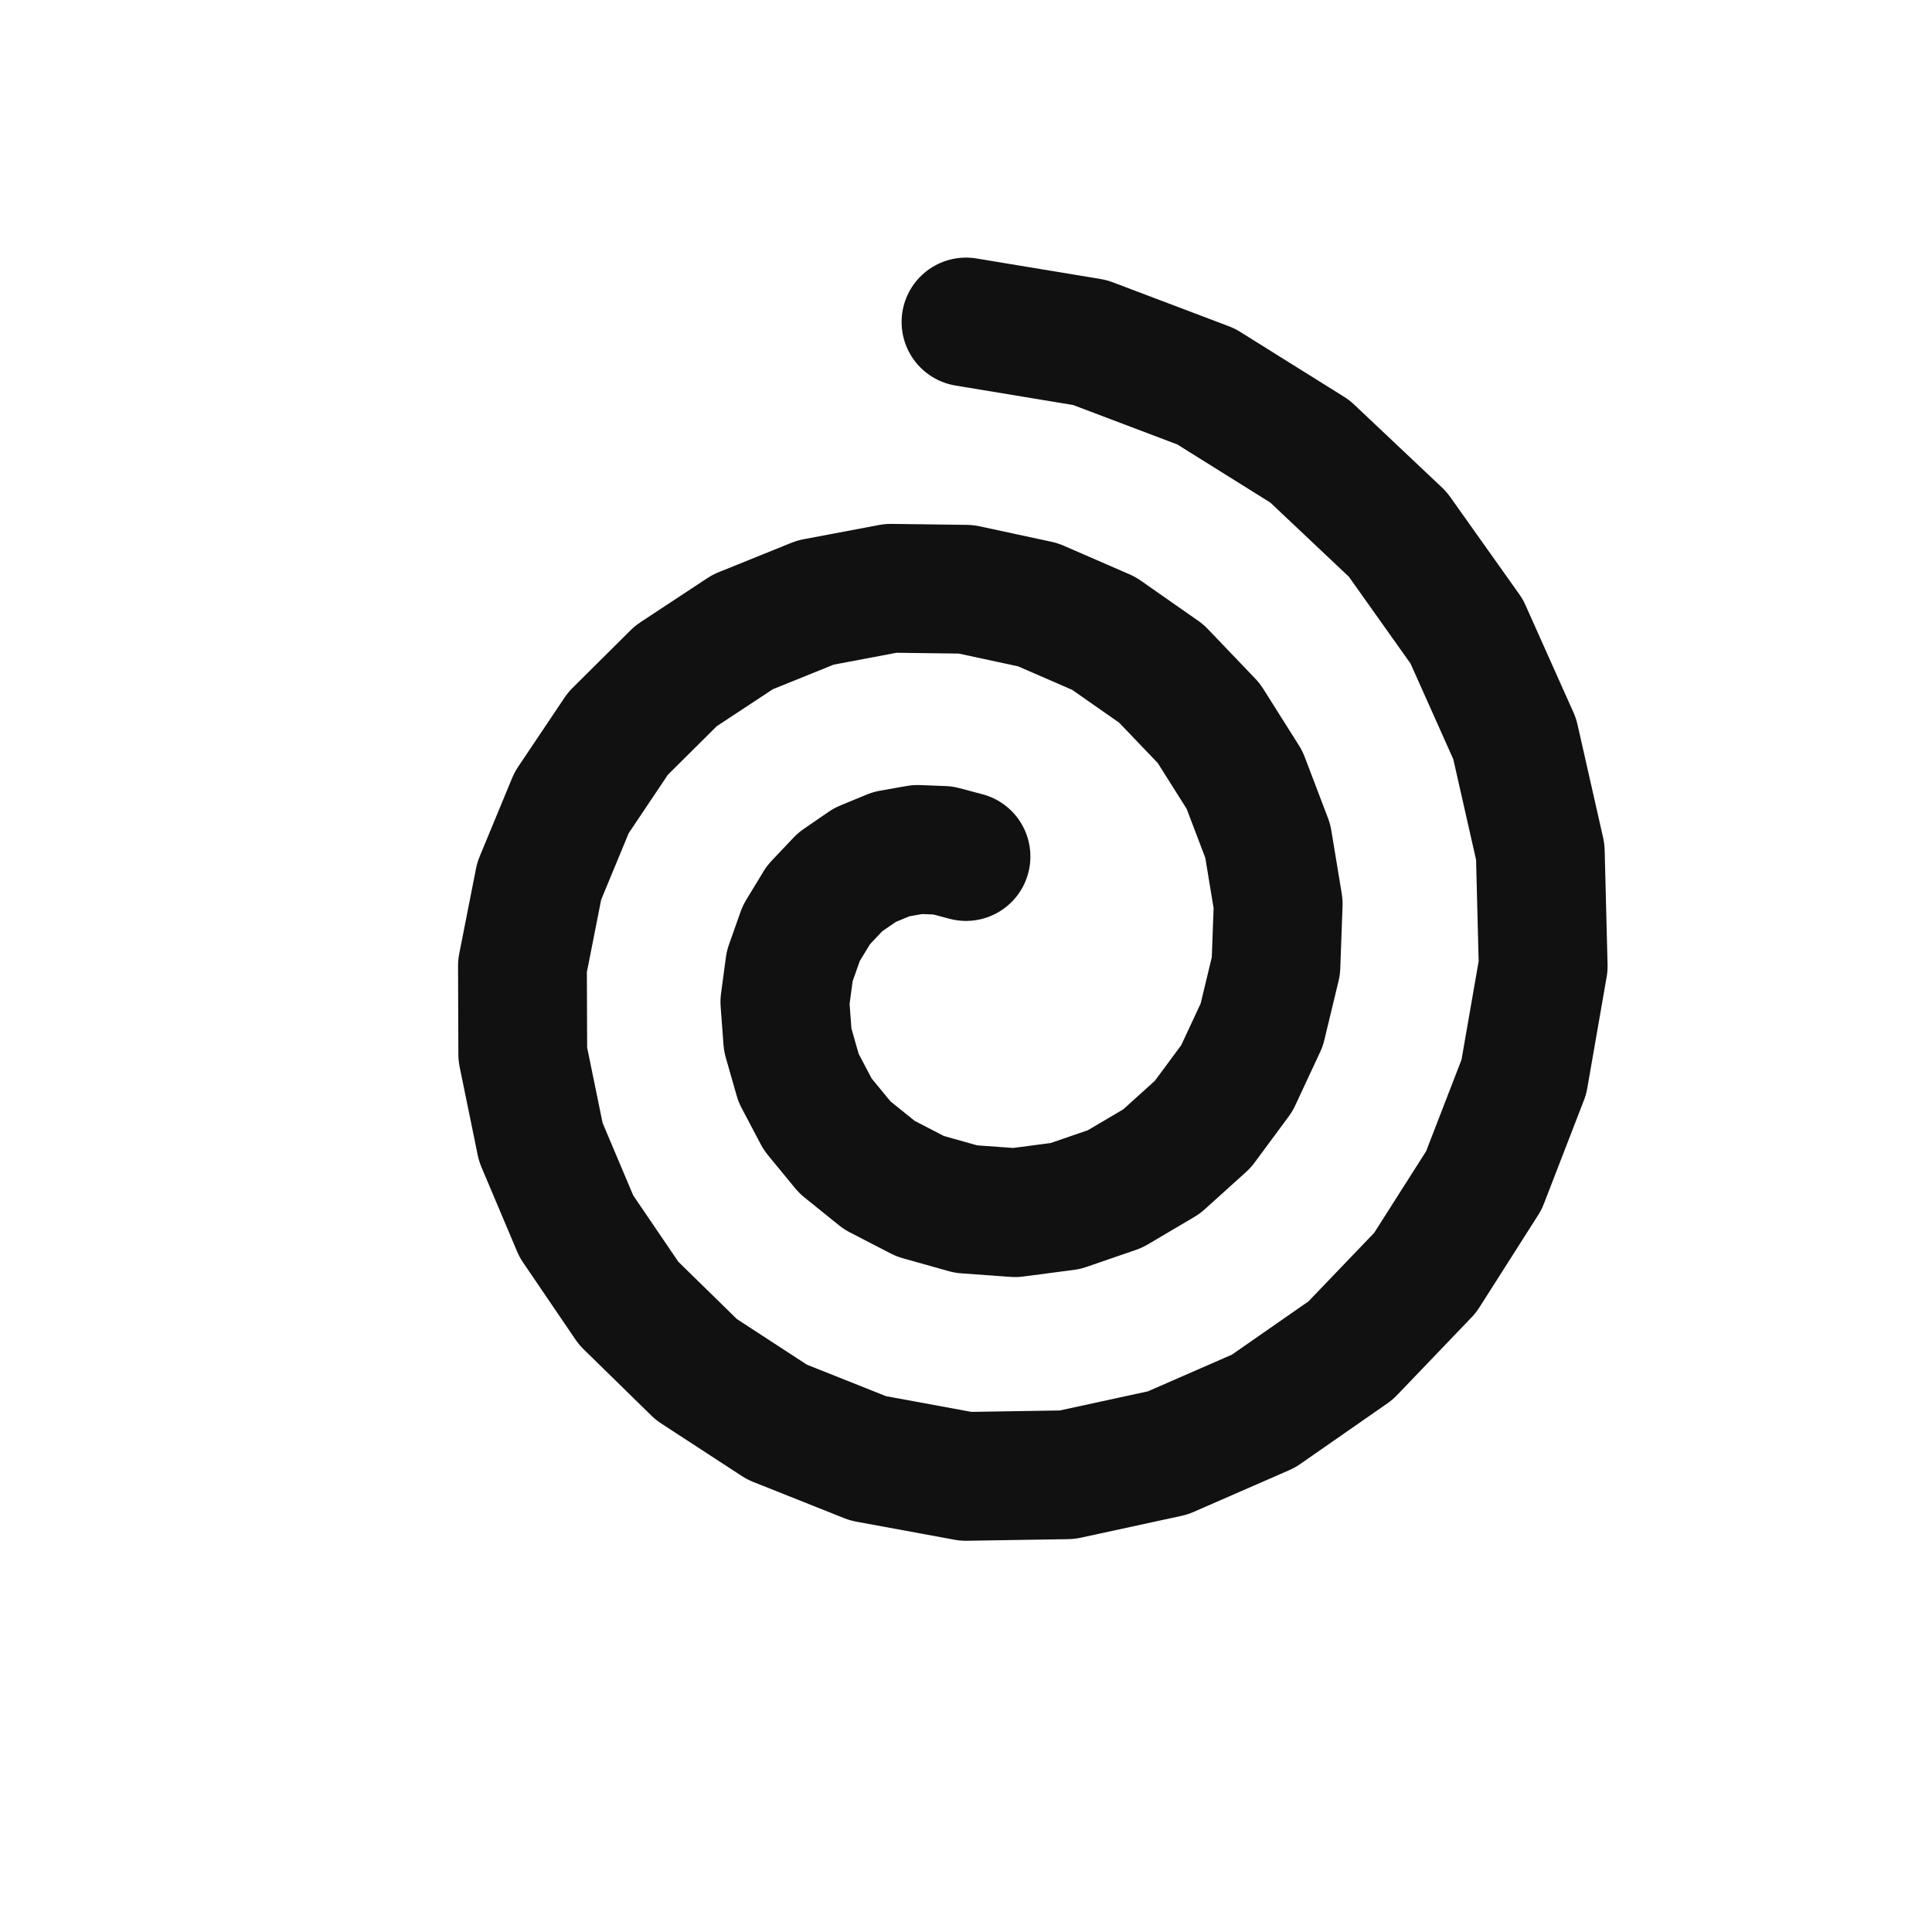
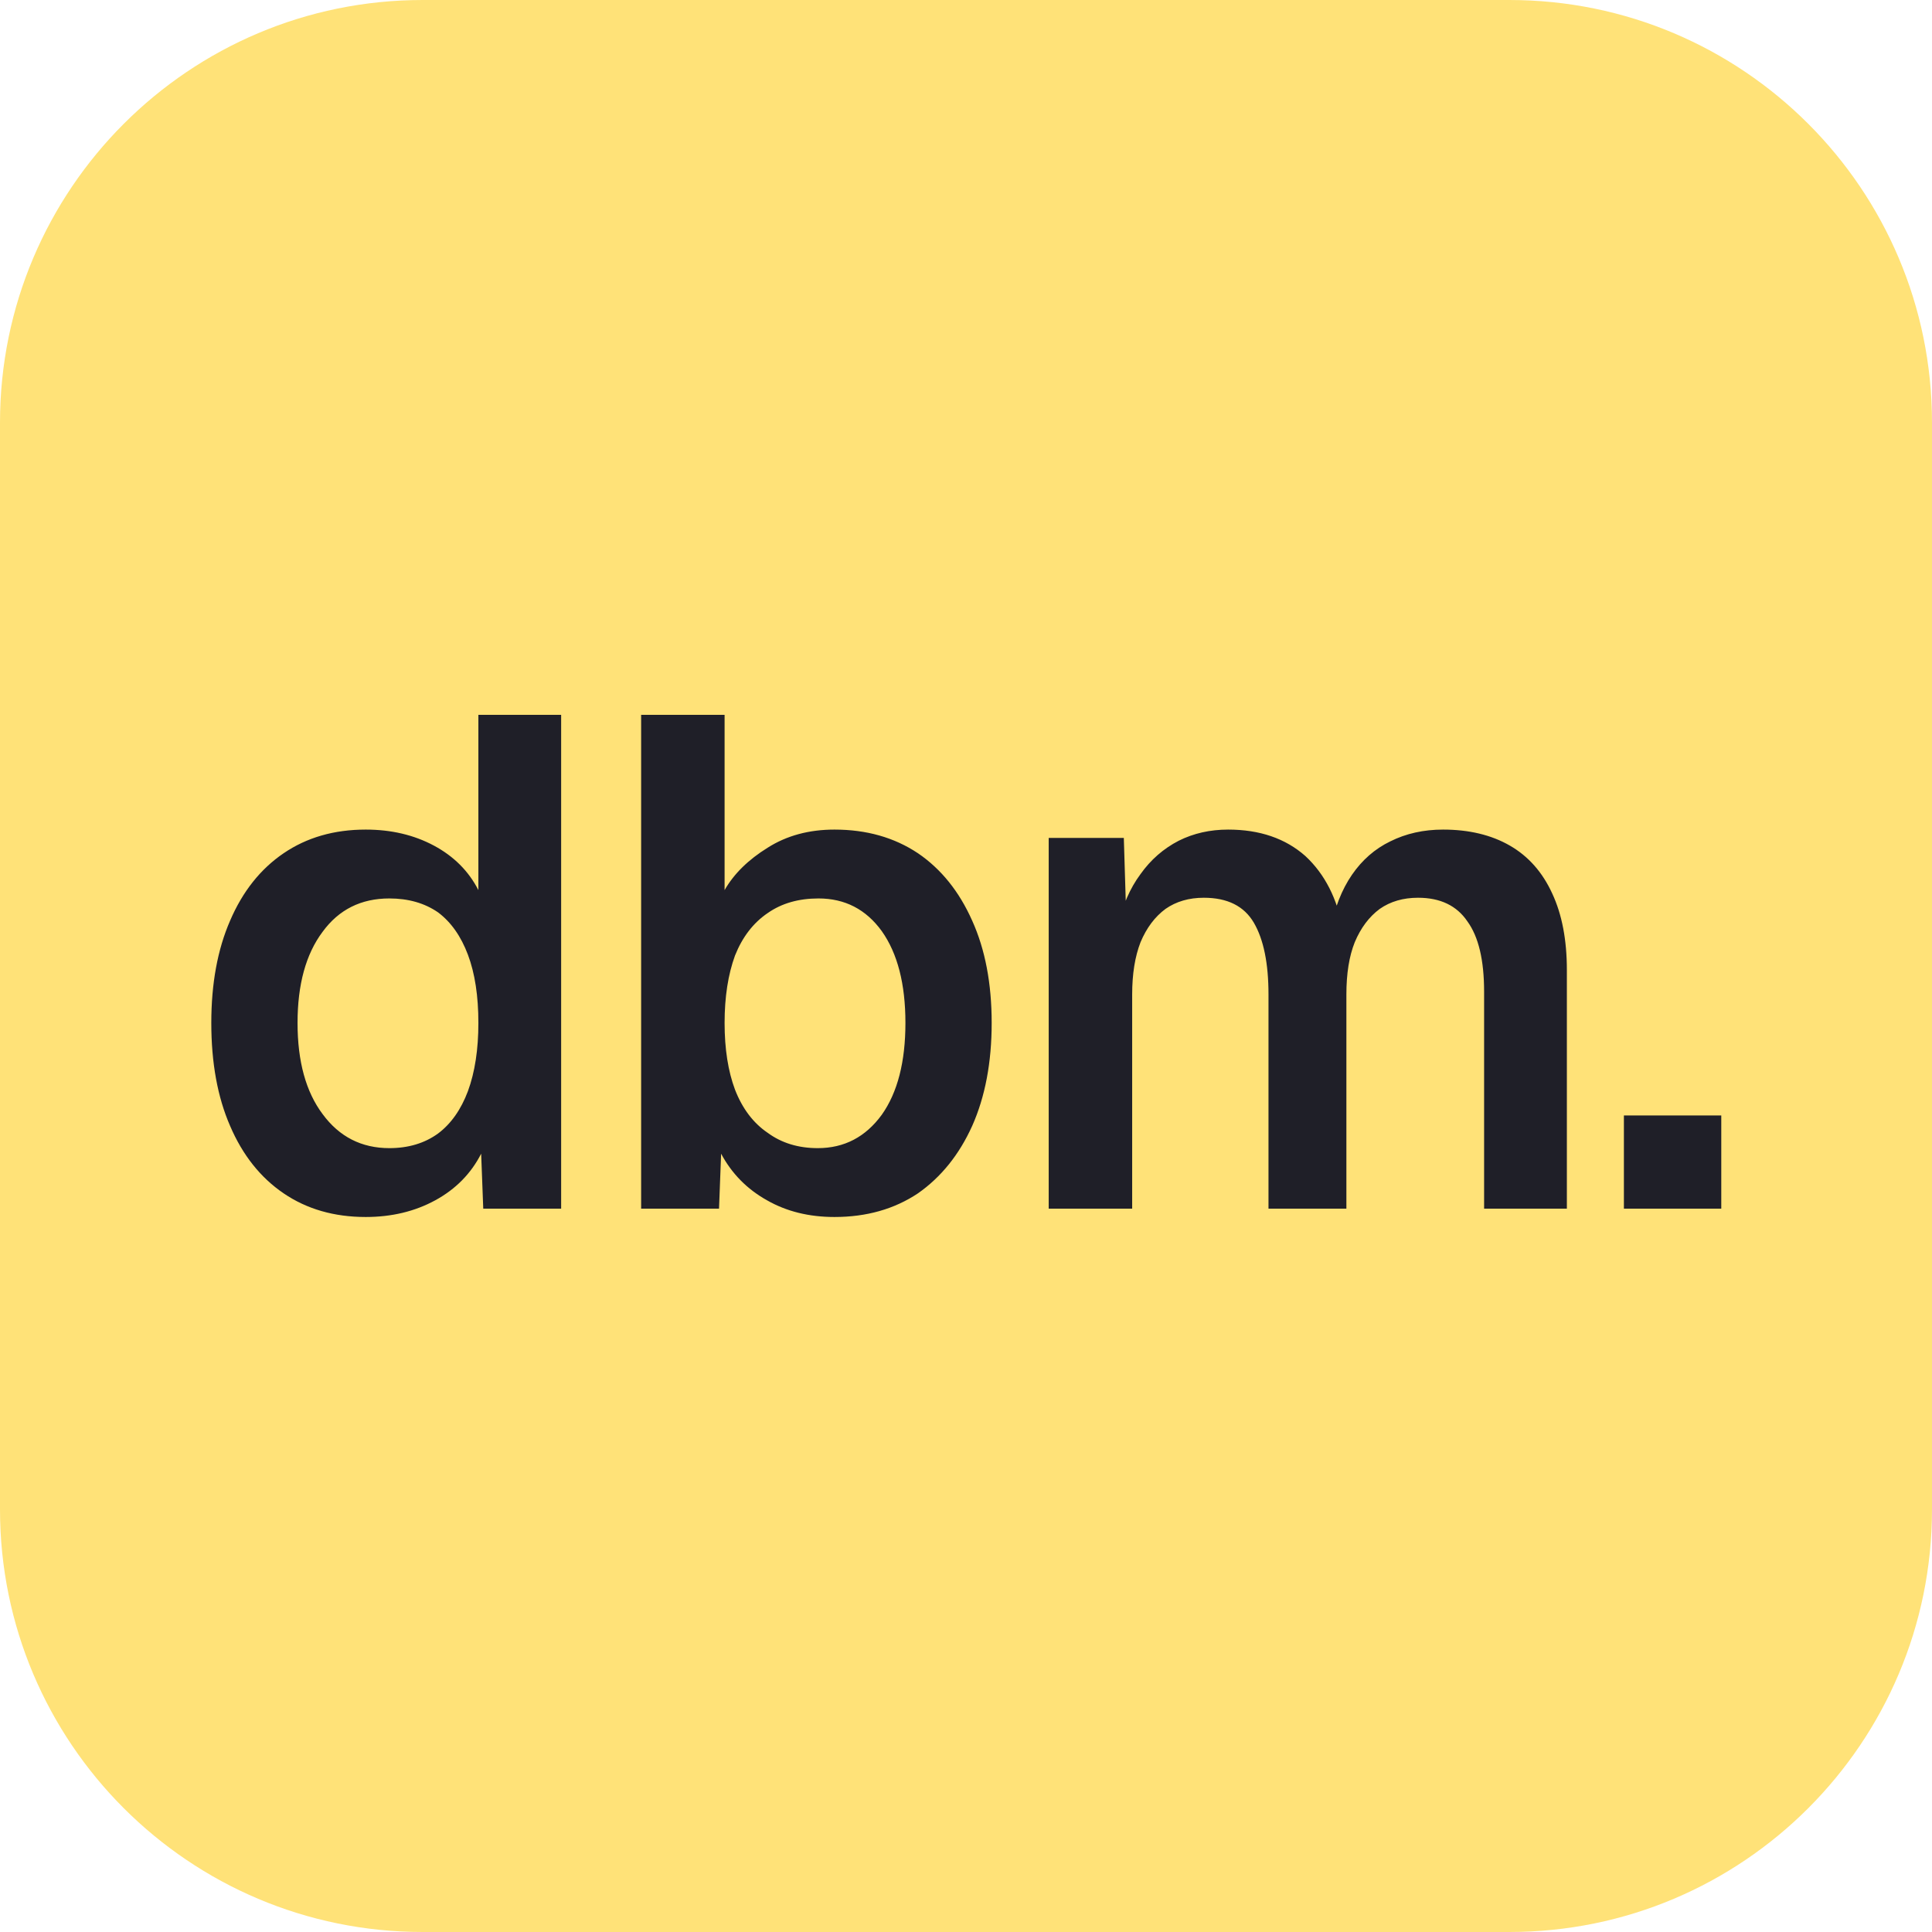
- <svg xmlns="http://www.w3.org/2000/svg" viewBox="0 0 24 24">
-   <style>path { stroke: #111111; } @media (prefers-color-scheme: dark) { path { stroke: #f5f5f4; } }</style>
-   <path d="M12.000 4.000 L13.540 4.255 L14.982 4.801 L16.272 5.607 L17.363 6.637 L18.220 7.844 L18.816 9.177 L19.134 10.581 L19.170 12.000 L18.930 13.379 L18.433 14.664 L17.703 15.811 L16.777 16.777 L15.695 17.530 L14.506 18.049 L13.257 18.320 L12.000 18.340 L10.783 18.116 L9.653 17.666 L8.651 17.013 L7.810 16.190 L7.160 15.234 L6.718 14.188 L6.494 13.095 L6.490 12.000 L6.698 10.945 L7.101 9.971 L7.677 9.112 L8.397 8.397 L9.227 7.850 L10.130 7.485 L11.067 7.308 L12.000 7.320 L12.893 7.512 L13.712 7.868 L14.427 8.368 L15.016 8.984 L15.460 9.688 L15.749 10.447 L15.878 11.229 L15.850 12.000 L15.674 12.731 L15.365 13.394 L14.942 13.966 L14.429 14.429 L13.851 14.770 L13.235 14.982 L12.609 15.064 L12.000 15.020 L11.431 14.860 L10.924 14.598 L10.495 14.252 L10.158 13.842 L9.920 13.390 L9.785 12.917 L9.750 12.447 L9.810 12.000 L9.954 11.593 L10.168 11.241 L10.438 10.956 L10.745 10.745 L11.072 10.610 L11.400 10.552 L11.714 10.564 L12.000 10.640" fill="none" stroke-width="1.6" stroke-linecap="round" stroke-linejoin="round" />
+ <svg xmlns="http://www.w3.org/2000/svg" viewBox="0 0 32 32">
+   <style>rect { fill: #ffe278; } path { fill: #1f1f28; }</style>
+   <rect width="32" height="32" rx="7" />
+   <path transform="translate(3.039 20.019) scale(0.01152)" d="M262 12Q194 12 144 -22Q94 -56 67 -119Q40 -181 40 -267Q40 -352 67 -414Q94 -477 144 -511Q194 -545 262 -545Q317 -545 360 -522Q403 -499 424 -458V-710H543V0H431L428 -79Q406 -36 362 -12Q318 12 262 12ZM296 -87Q337 -87 366 -108Q394 -129 409 -169Q424 -210 424 -267Q424 -325 409 -365Q394 -405 366 -426Q337 -446 296 -446Q235 -446 200 -398Q164 -350 164 -267Q164 -184 200 -136Q236 -87 296 -87ZM936 12Q881 12 839 -12Q796 -36 773 -79L770 0H658V-710H778V-458Q798 -493 840 -519Q881 -545 936 -545Q1005 -545 1056 -511Q1106 -477 1134 -414Q1162 -352 1162 -267Q1162 -182 1134 -119Q1106 -57 1056 -22Q1005 12 936 12ZM912 -87Q969 -87 1004 -135Q1038 -183 1038 -267Q1038 -351 1004 -399Q970 -446 913 -446Q870 -446 840 -425Q809 -404 793 -364Q778 -323 778 -267Q778 -211 793 -171Q809 -130 840 -109Q870 -87 912 -87ZM1244 0V-533H1352L1356 -402L1344 -407Q1353 -450 1376 -481Q1398 -512 1431 -529Q1463 -545 1502 -545Q1570 -545 1613 -507Q1655 -468 1667 -401L1649 -401Q1658 -448 1680 -480Q1702 -512 1735 -528Q1769 -545 1811 -545Q1867 -545 1907 -522Q1947 -499 1968 -453Q1989 -408 1989 -343V0H1870V-312Q1870 -380 1846 -413Q1823 -447 1775 -447Q1743 -447 1720 -431Q1697 -414 1684 -383Q1672 -353 1672 -308V0H1560V-308Q1560 -375 1539 -411Q1518 -447 1467 -447Q1435 -447 1412 -431Q1389 -414 1376 -383Q1364 -352 1364 -308V0ZM2071 0V-134H2211V0Z" />
</svg>
